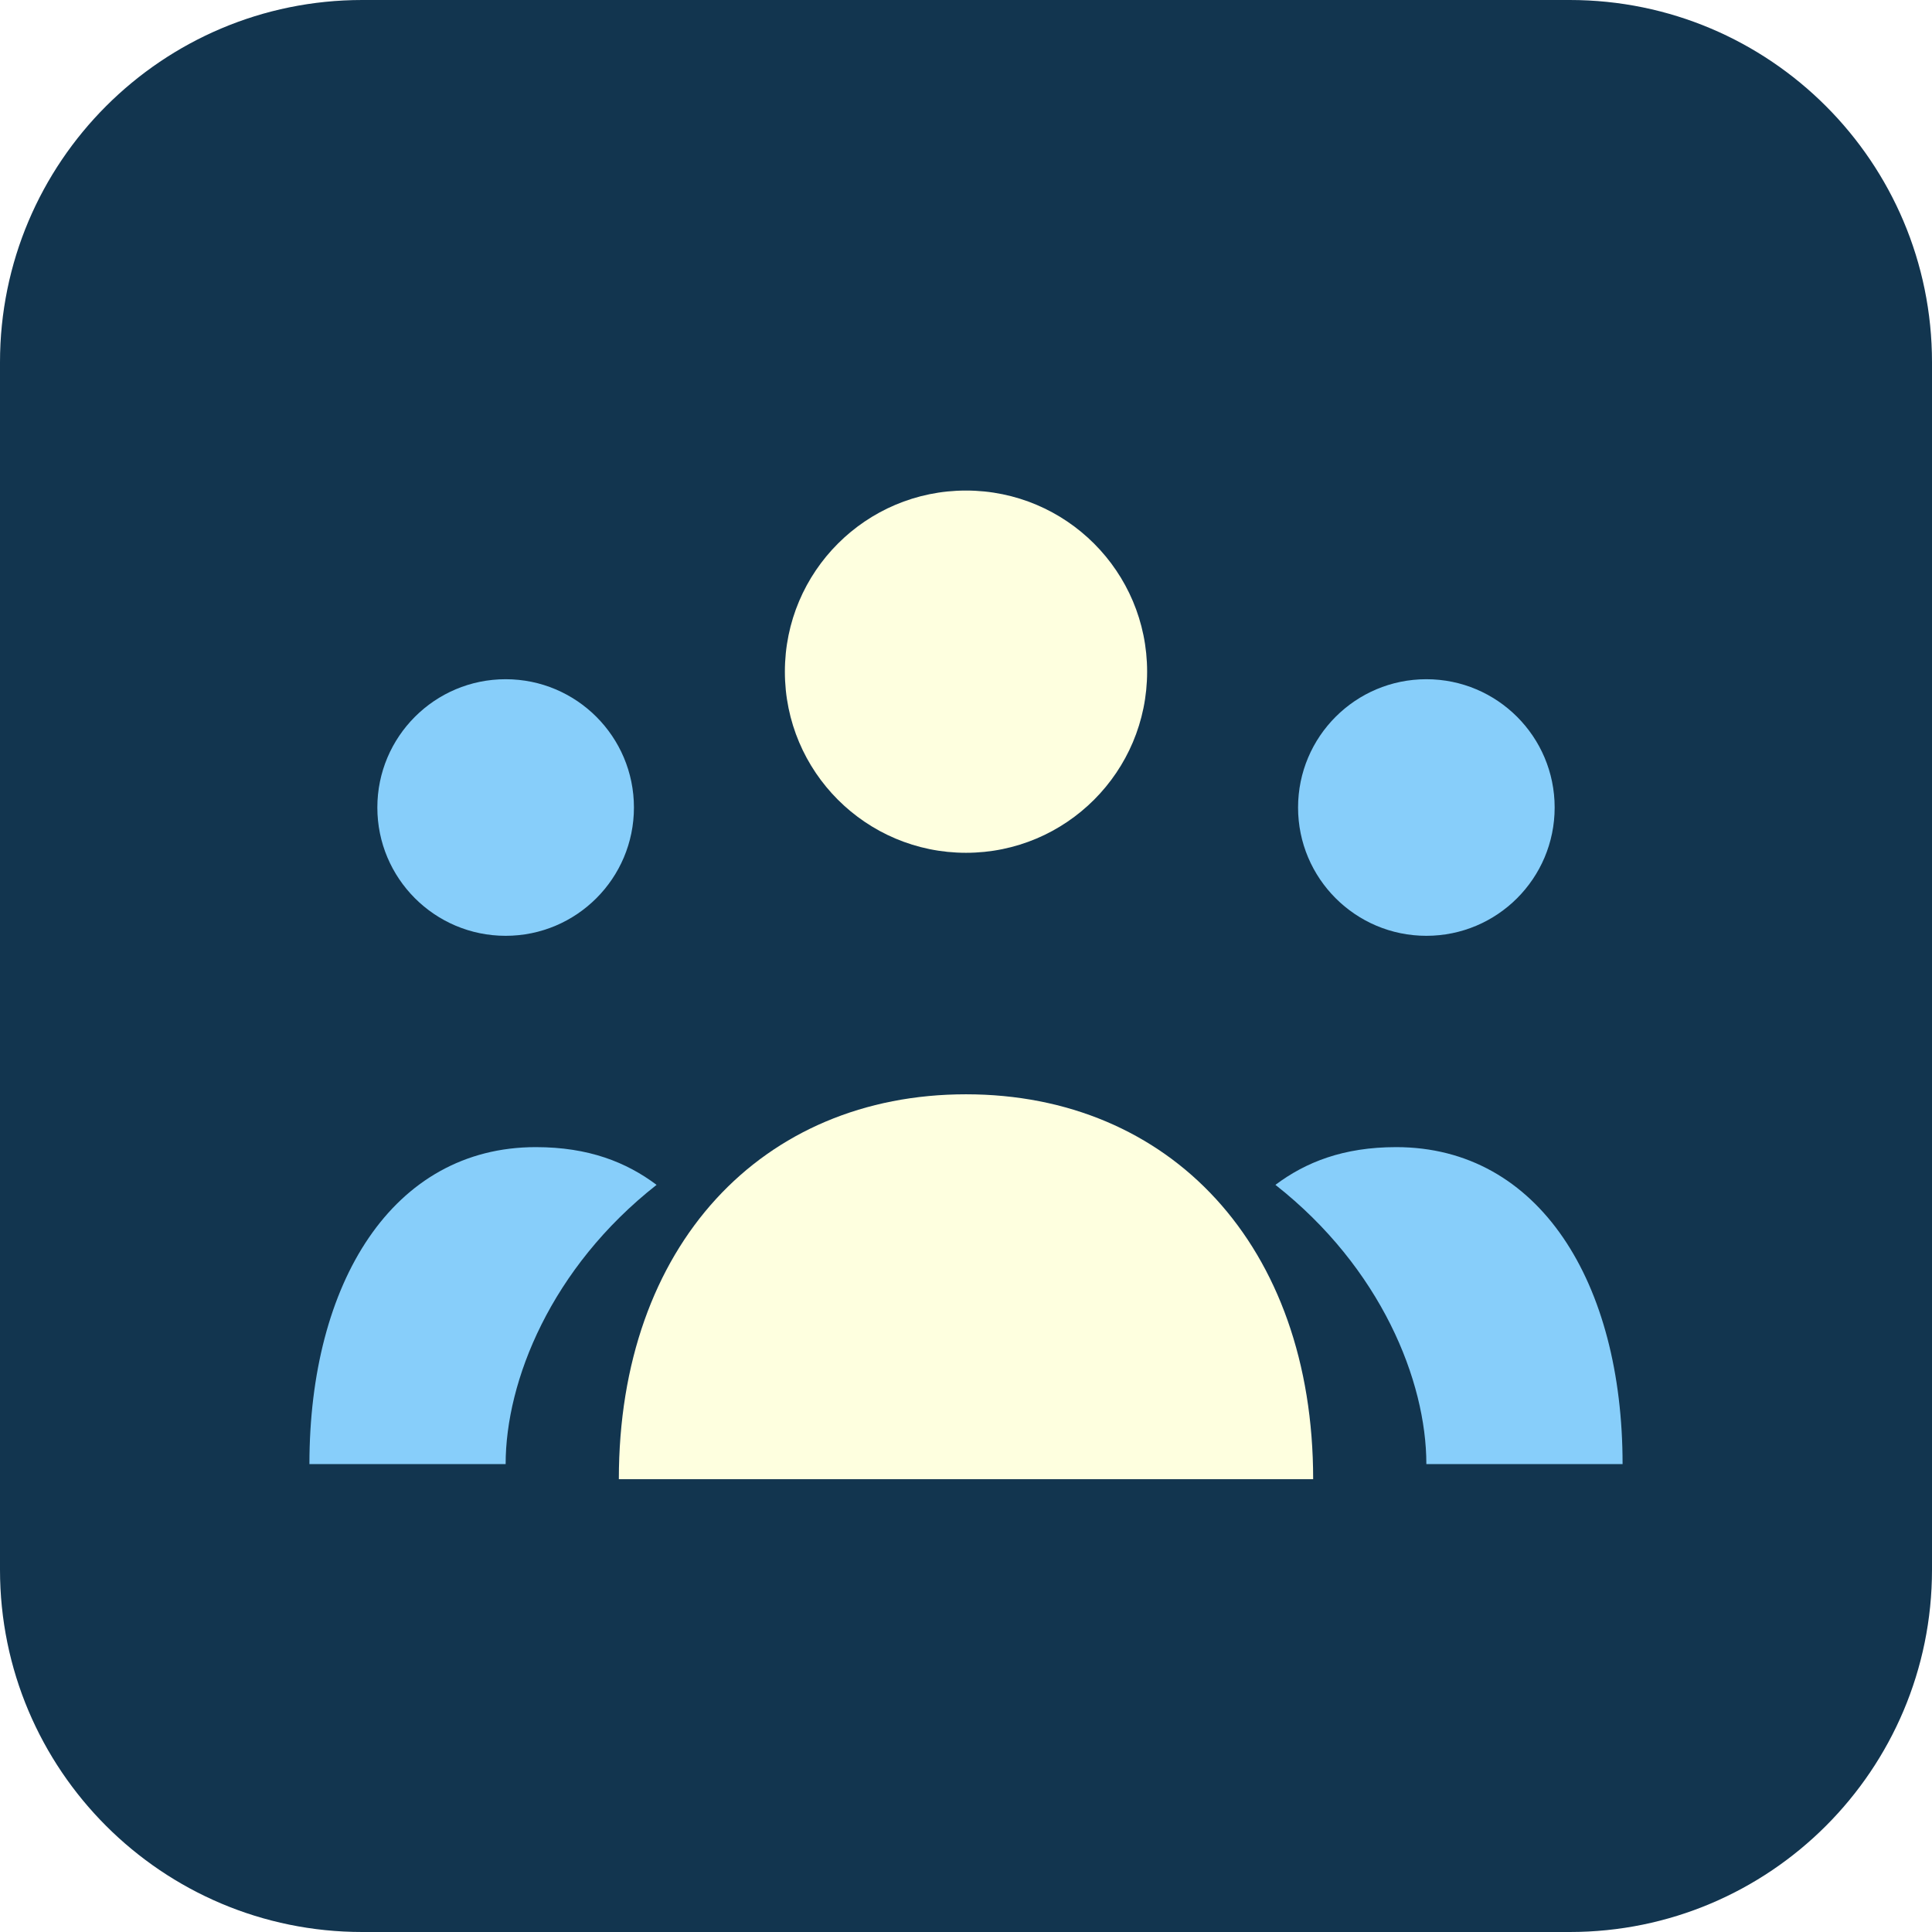
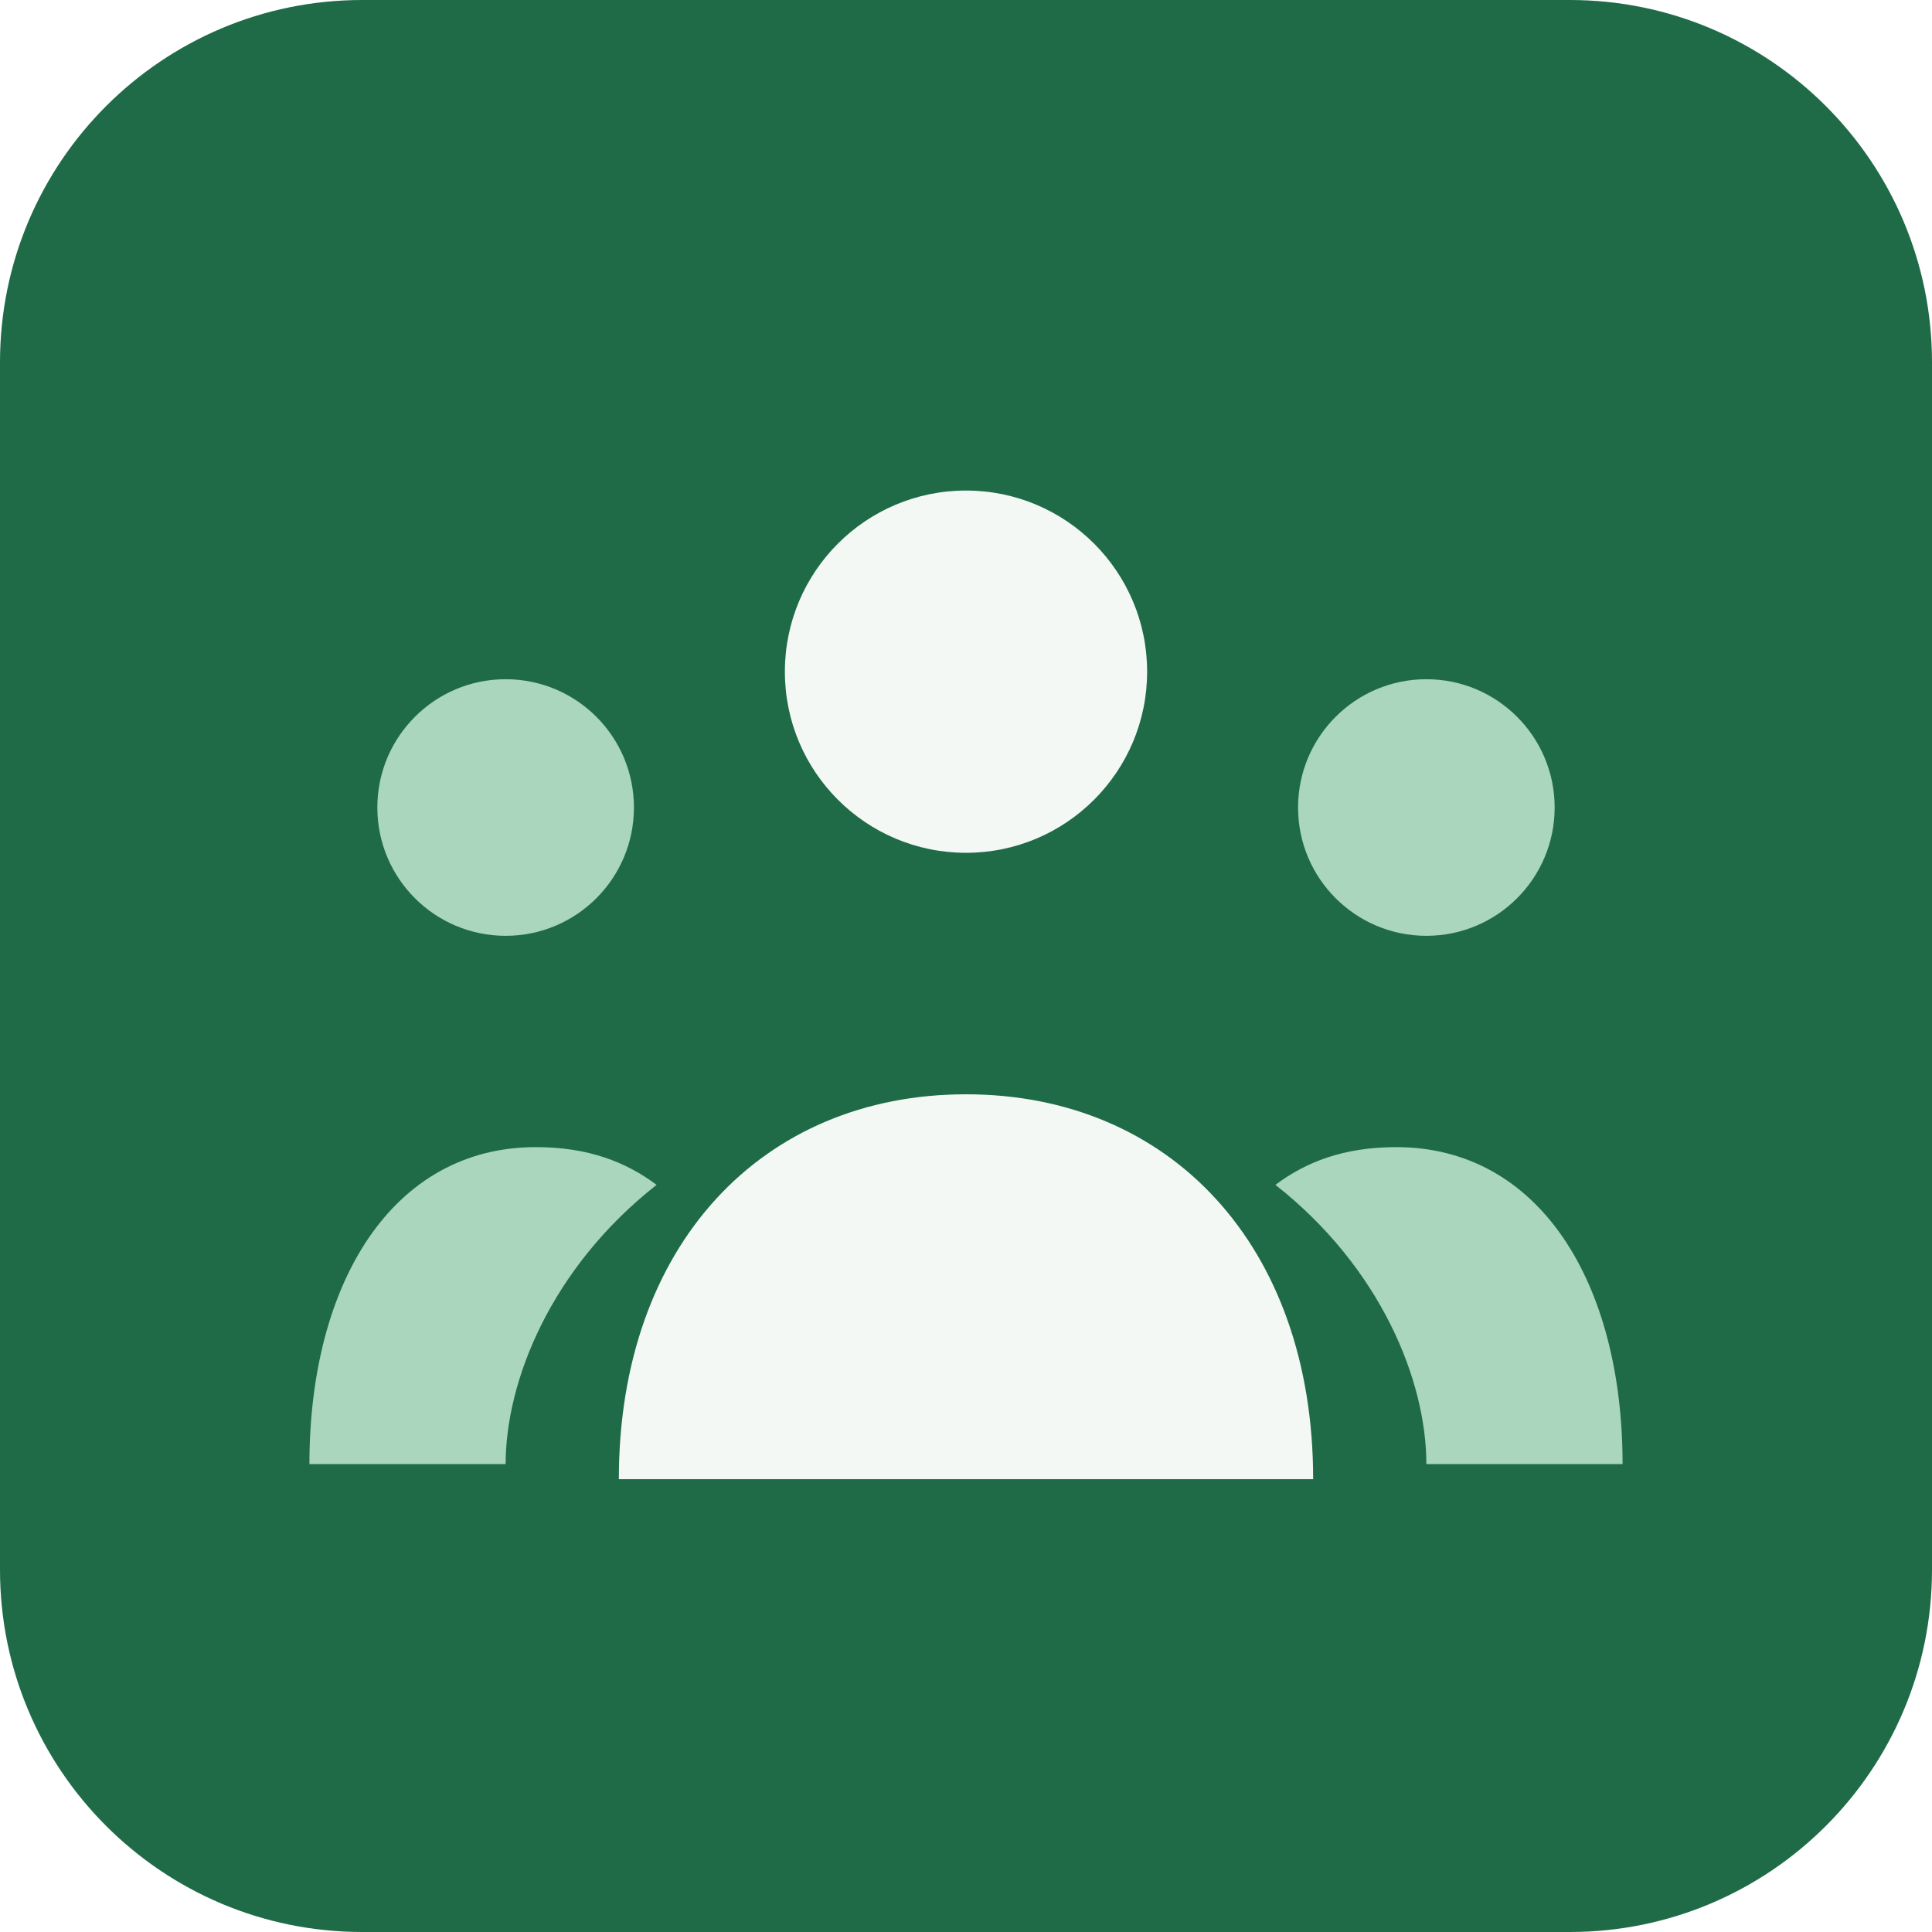
<svg xmlns="http://www.w3.org/2000/svg" viewBox="0 0 512 512">
-   <rect width="512" height="512" rx="96" fill="#12354F" />
-   <circle cx="256" cy="178" r="48" fill="#FEFFDF" />
-   <path d="M164 392c0-62 38-102 92-102s92 40 92 102z" fill="#FEFFDF" />
-   <circle cx="134" cy="214" r="34" fill="#87CEFA" />
-   <path d="M82 388c0-48 22-84 60-84 14 0 24 4 32 10-28 22-40 52-40 74z" fill="#87CEFA" />
-   <circle cx="378" cy="214" r="34" fill="#87CEFA" />
-   <path d="M430 388c0-48-22-84-60-84-14 0-24 4-32 10 28 22 40 52 40 74z" fill="#87CEFA" />
+   <rect width="512" height="512" rx="96" fill="#1F6B47" />
+   <circle cx="256" cy="178" r="48" fill="#F3F8F5" />
+   <path d="M164 392c0-62 38-102 92-102s92 40 92 102z" fill="#F3F8F5" />
+   <circle cx="134" cy="214" r="34" fill="#A9D6BD" />
+   <path d="M82 388c0-48 22-84 60-84 14 0 24 4 32 10-28 22-40 52-40 74z" fill="#A9D6BD" />
+   <circle cx="378" cy="214" r="34" fill="#A9D6BD" />
+   <path d="M430 388c0-48-22-84-60-84-14 0-24 4-32 10 28 22 40 52 40 74z" fill="#A9D6BD" />
</svg>
